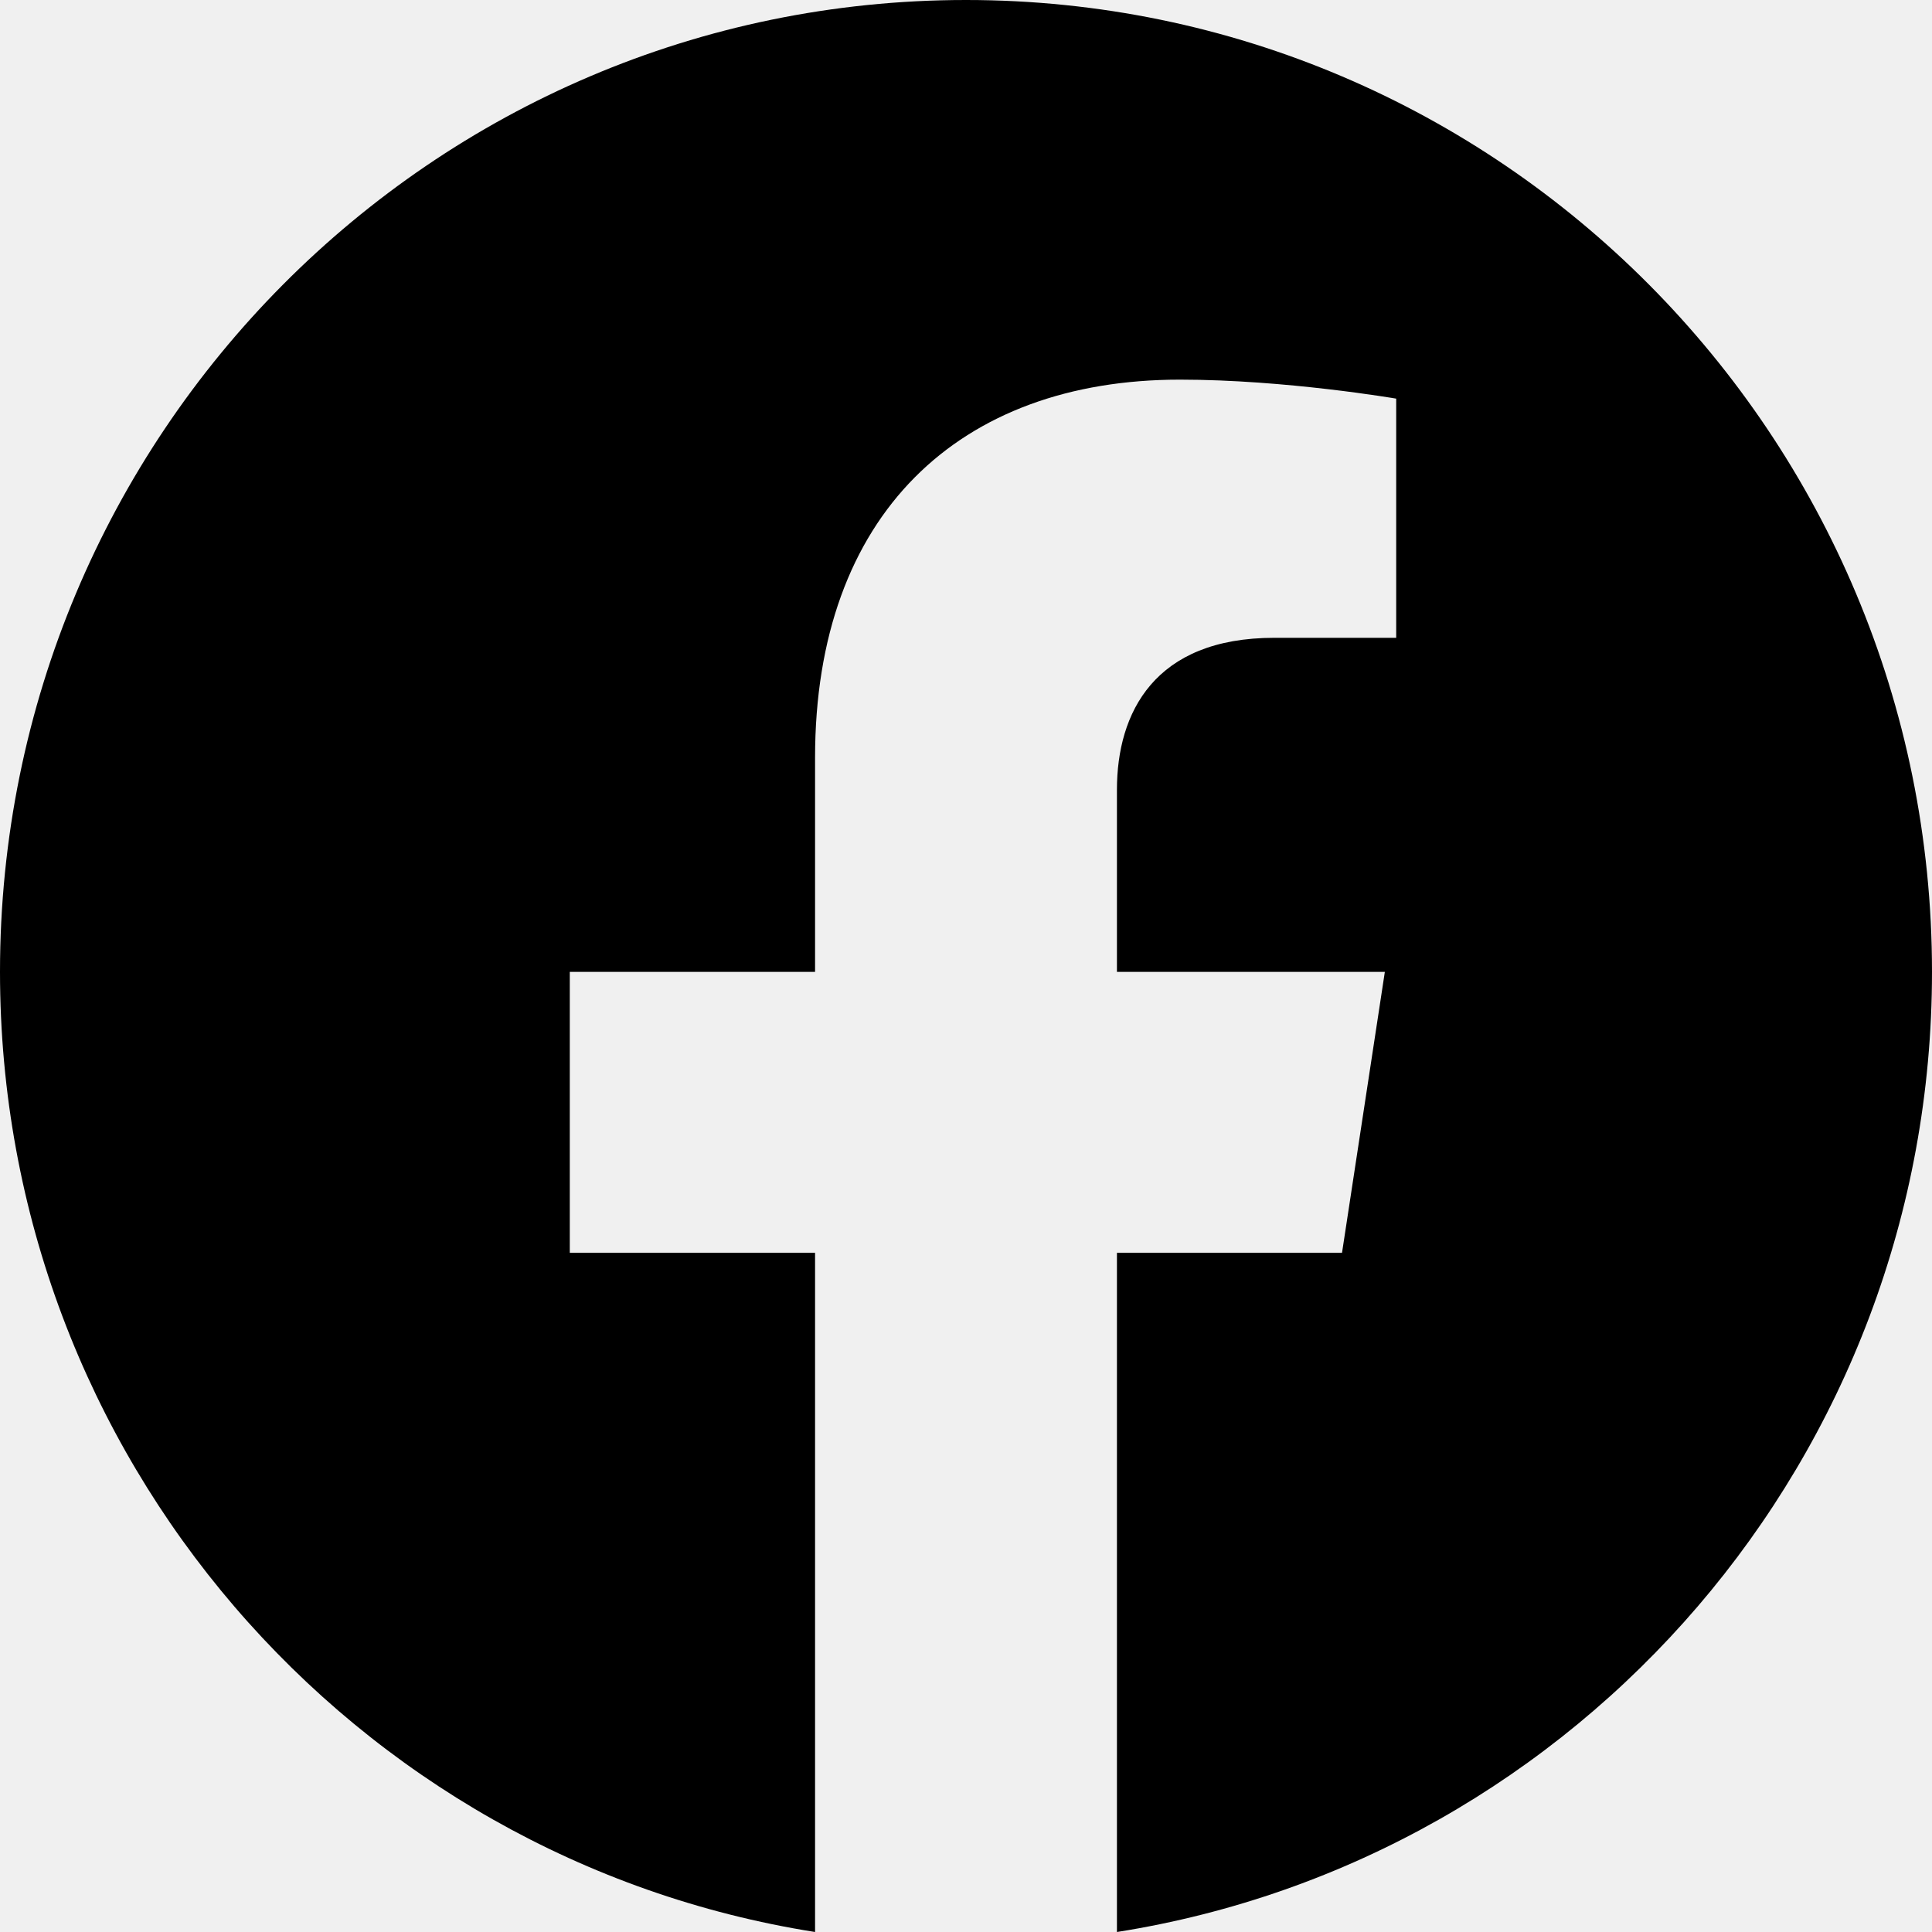
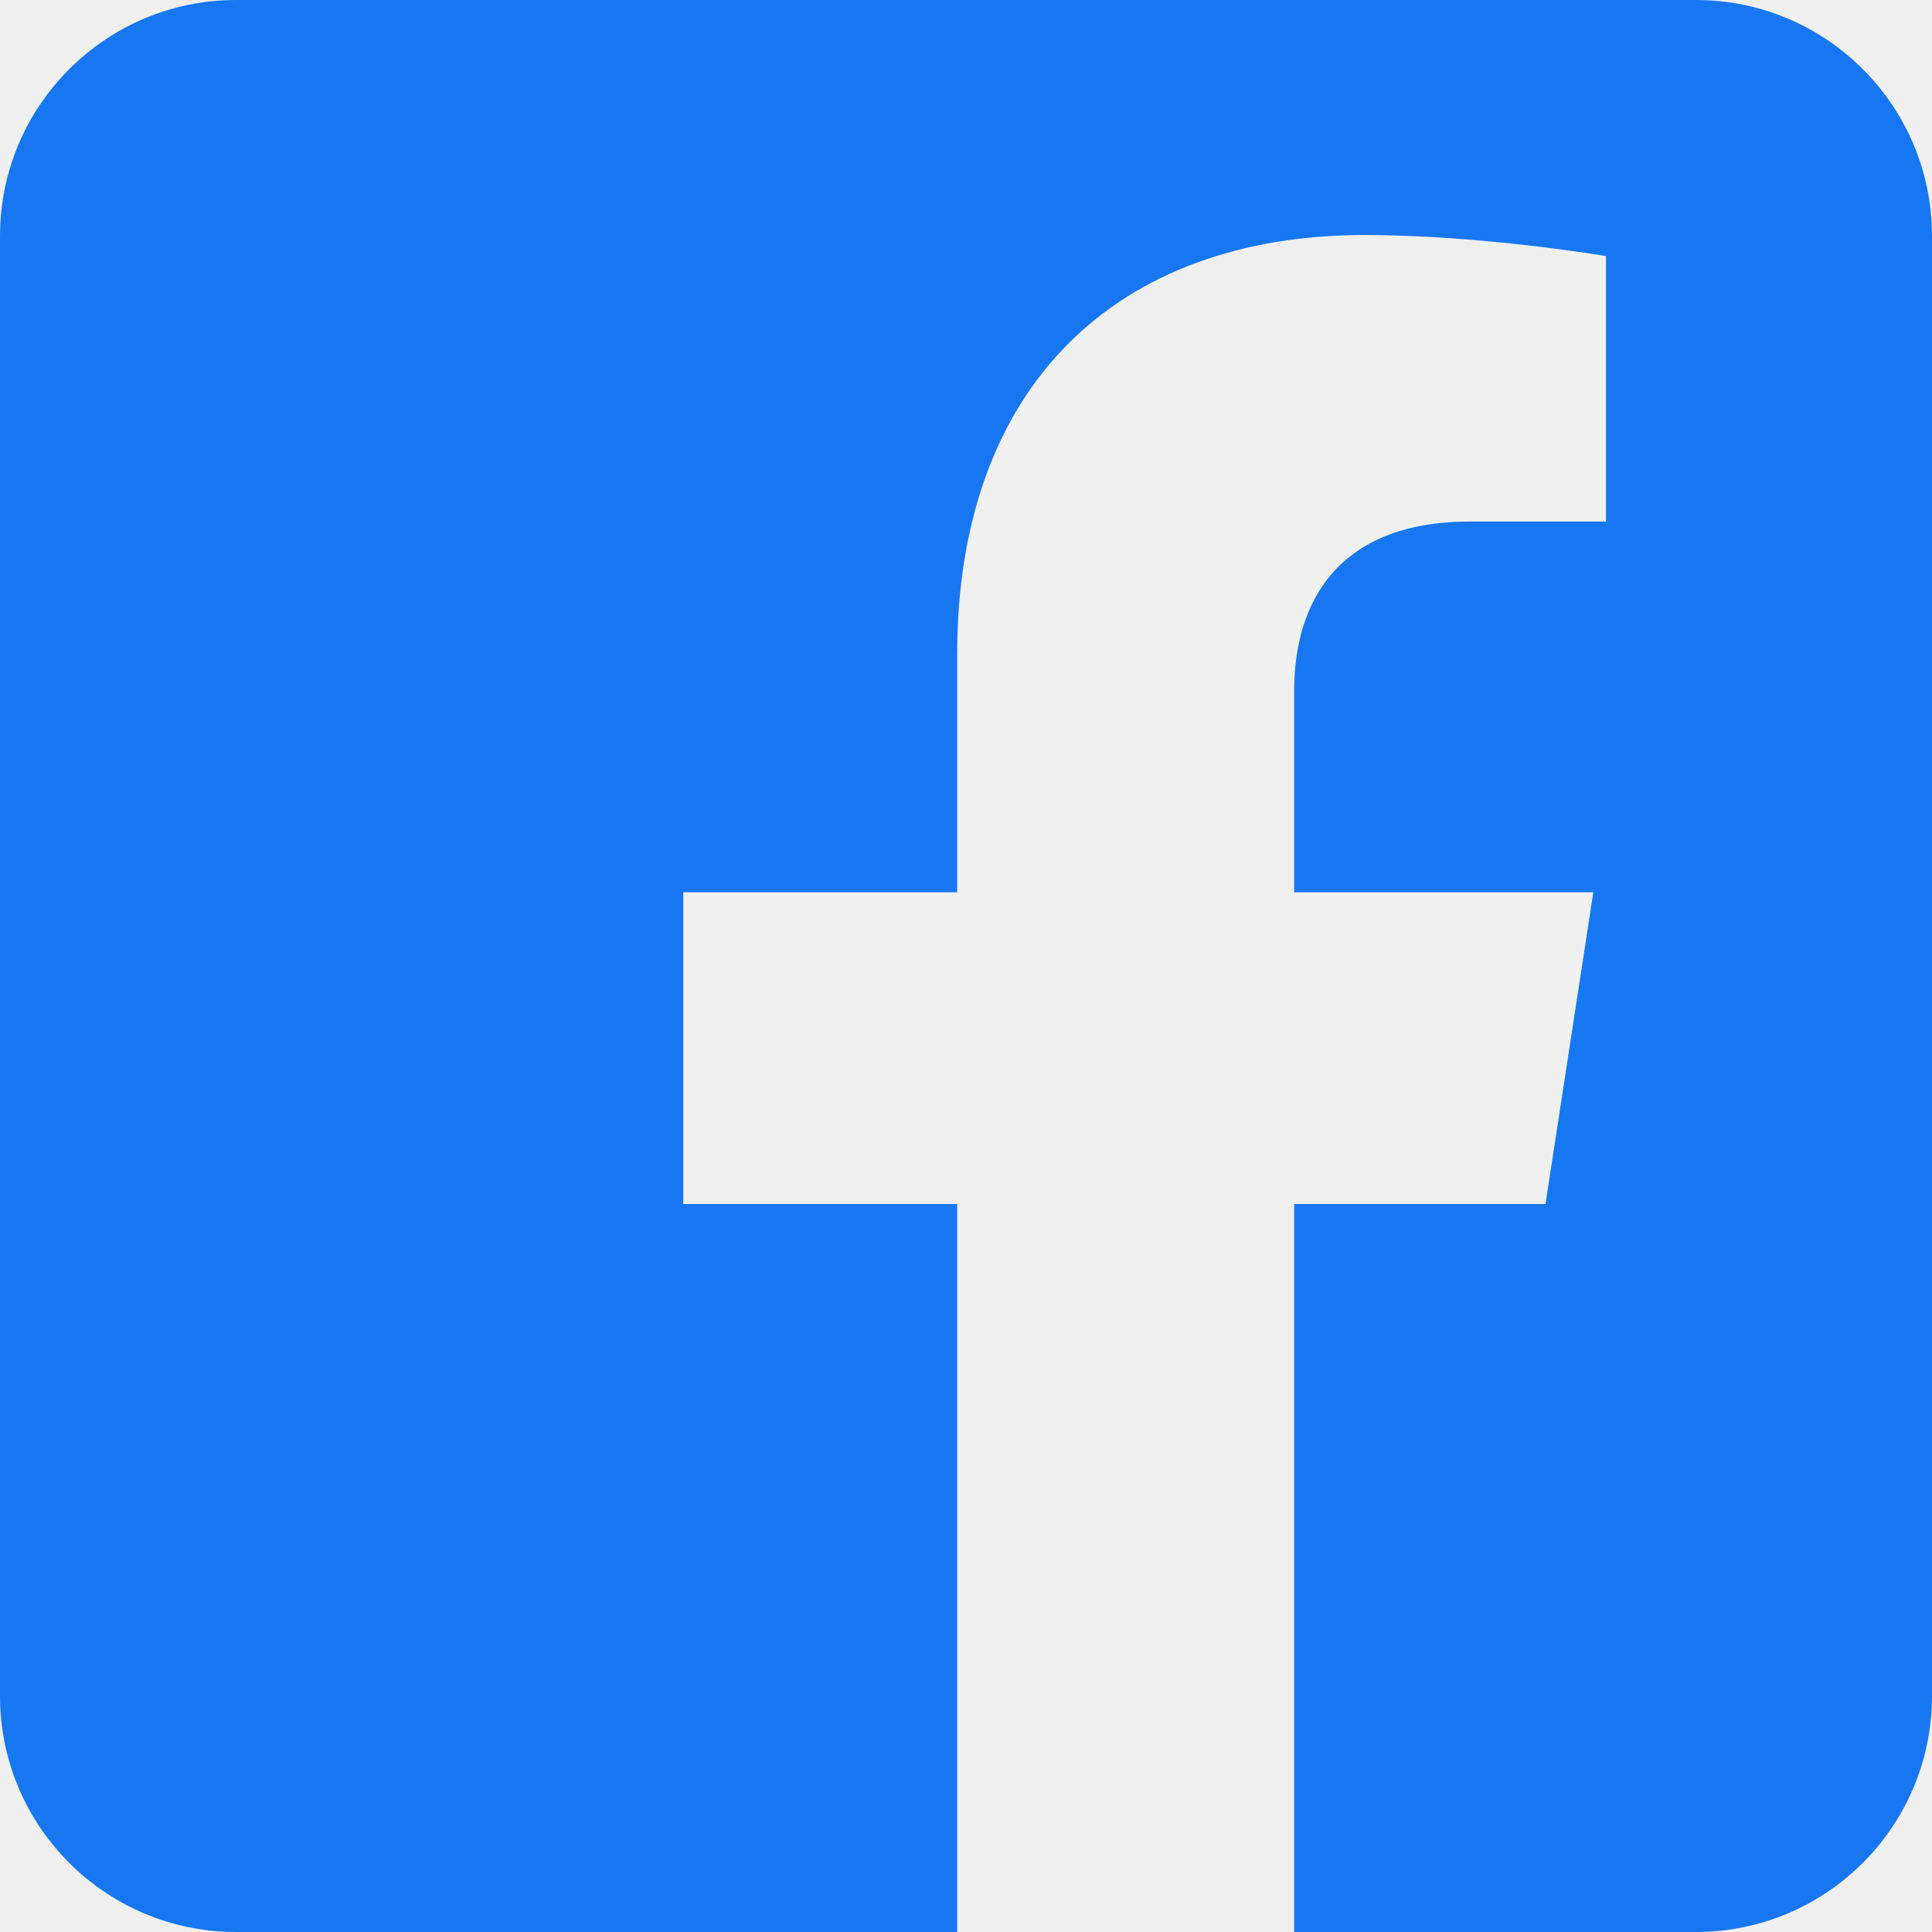
- <svg xmlns="http://www.w3.org/2000/svg" width="24" height="24" viewBox="0 0 24 24" fill="none">
-   <path d="M24 12.073C24 5.405 18.627 0 12 0C5.373 0 0 5.405 0 12.073C0 18.099 4.388 23.094 10.125 24V15.563H7.078V12.073H10.125V9.413C10.125 6.388 11.917 4.716 14.658 4.716C15.97 4.716 17.344 4.952 17.344 4.952V7.923H15.831C14.34 7.923 13.875 8.854 13.875 9.81V12.073H17.203L16.671 15.563H13.875V24C19.612 23.094 24 18.099 24 12.073Z" fill="black" />
+ <svg xmlns="http://www.w3.org/2000/svg" width="24" height="24" viewBox="0 0 40 40" fill="none">
+   <g clip-path="url(#clip0_581_2449)">
+     <path fill-rule="evenodd" clip-rule="evenodd" d="M35.113 0C37.81 0 40 2.19 40 4.887V35.113C40 37.81 37.81 40 35.113 40H26.795V24.928H31.998L32.988 18.474H26.795V14.285C26.795 12.519 27.66 10.798 30.434 10.798H33.25V5.302C33.25 5.302 30.695 4.866 28.251 4.866C23.151 4.866 19.817 7.958 19.817 13.554V18.474H14.147V24.928H19.817V40H4.887C2.19 40 0 37.81 0 35.113V4.887C0 2.19 2.19 0 4.887 0L35.113 0Z" fill="#1777F2" />
+   </g>
+   <defs>
+     <clipPath id="clip0_581_2449">
+       <rect width="40" height="40" fill="white" />
+     </clipPath>
+   </defs>
</svg>
